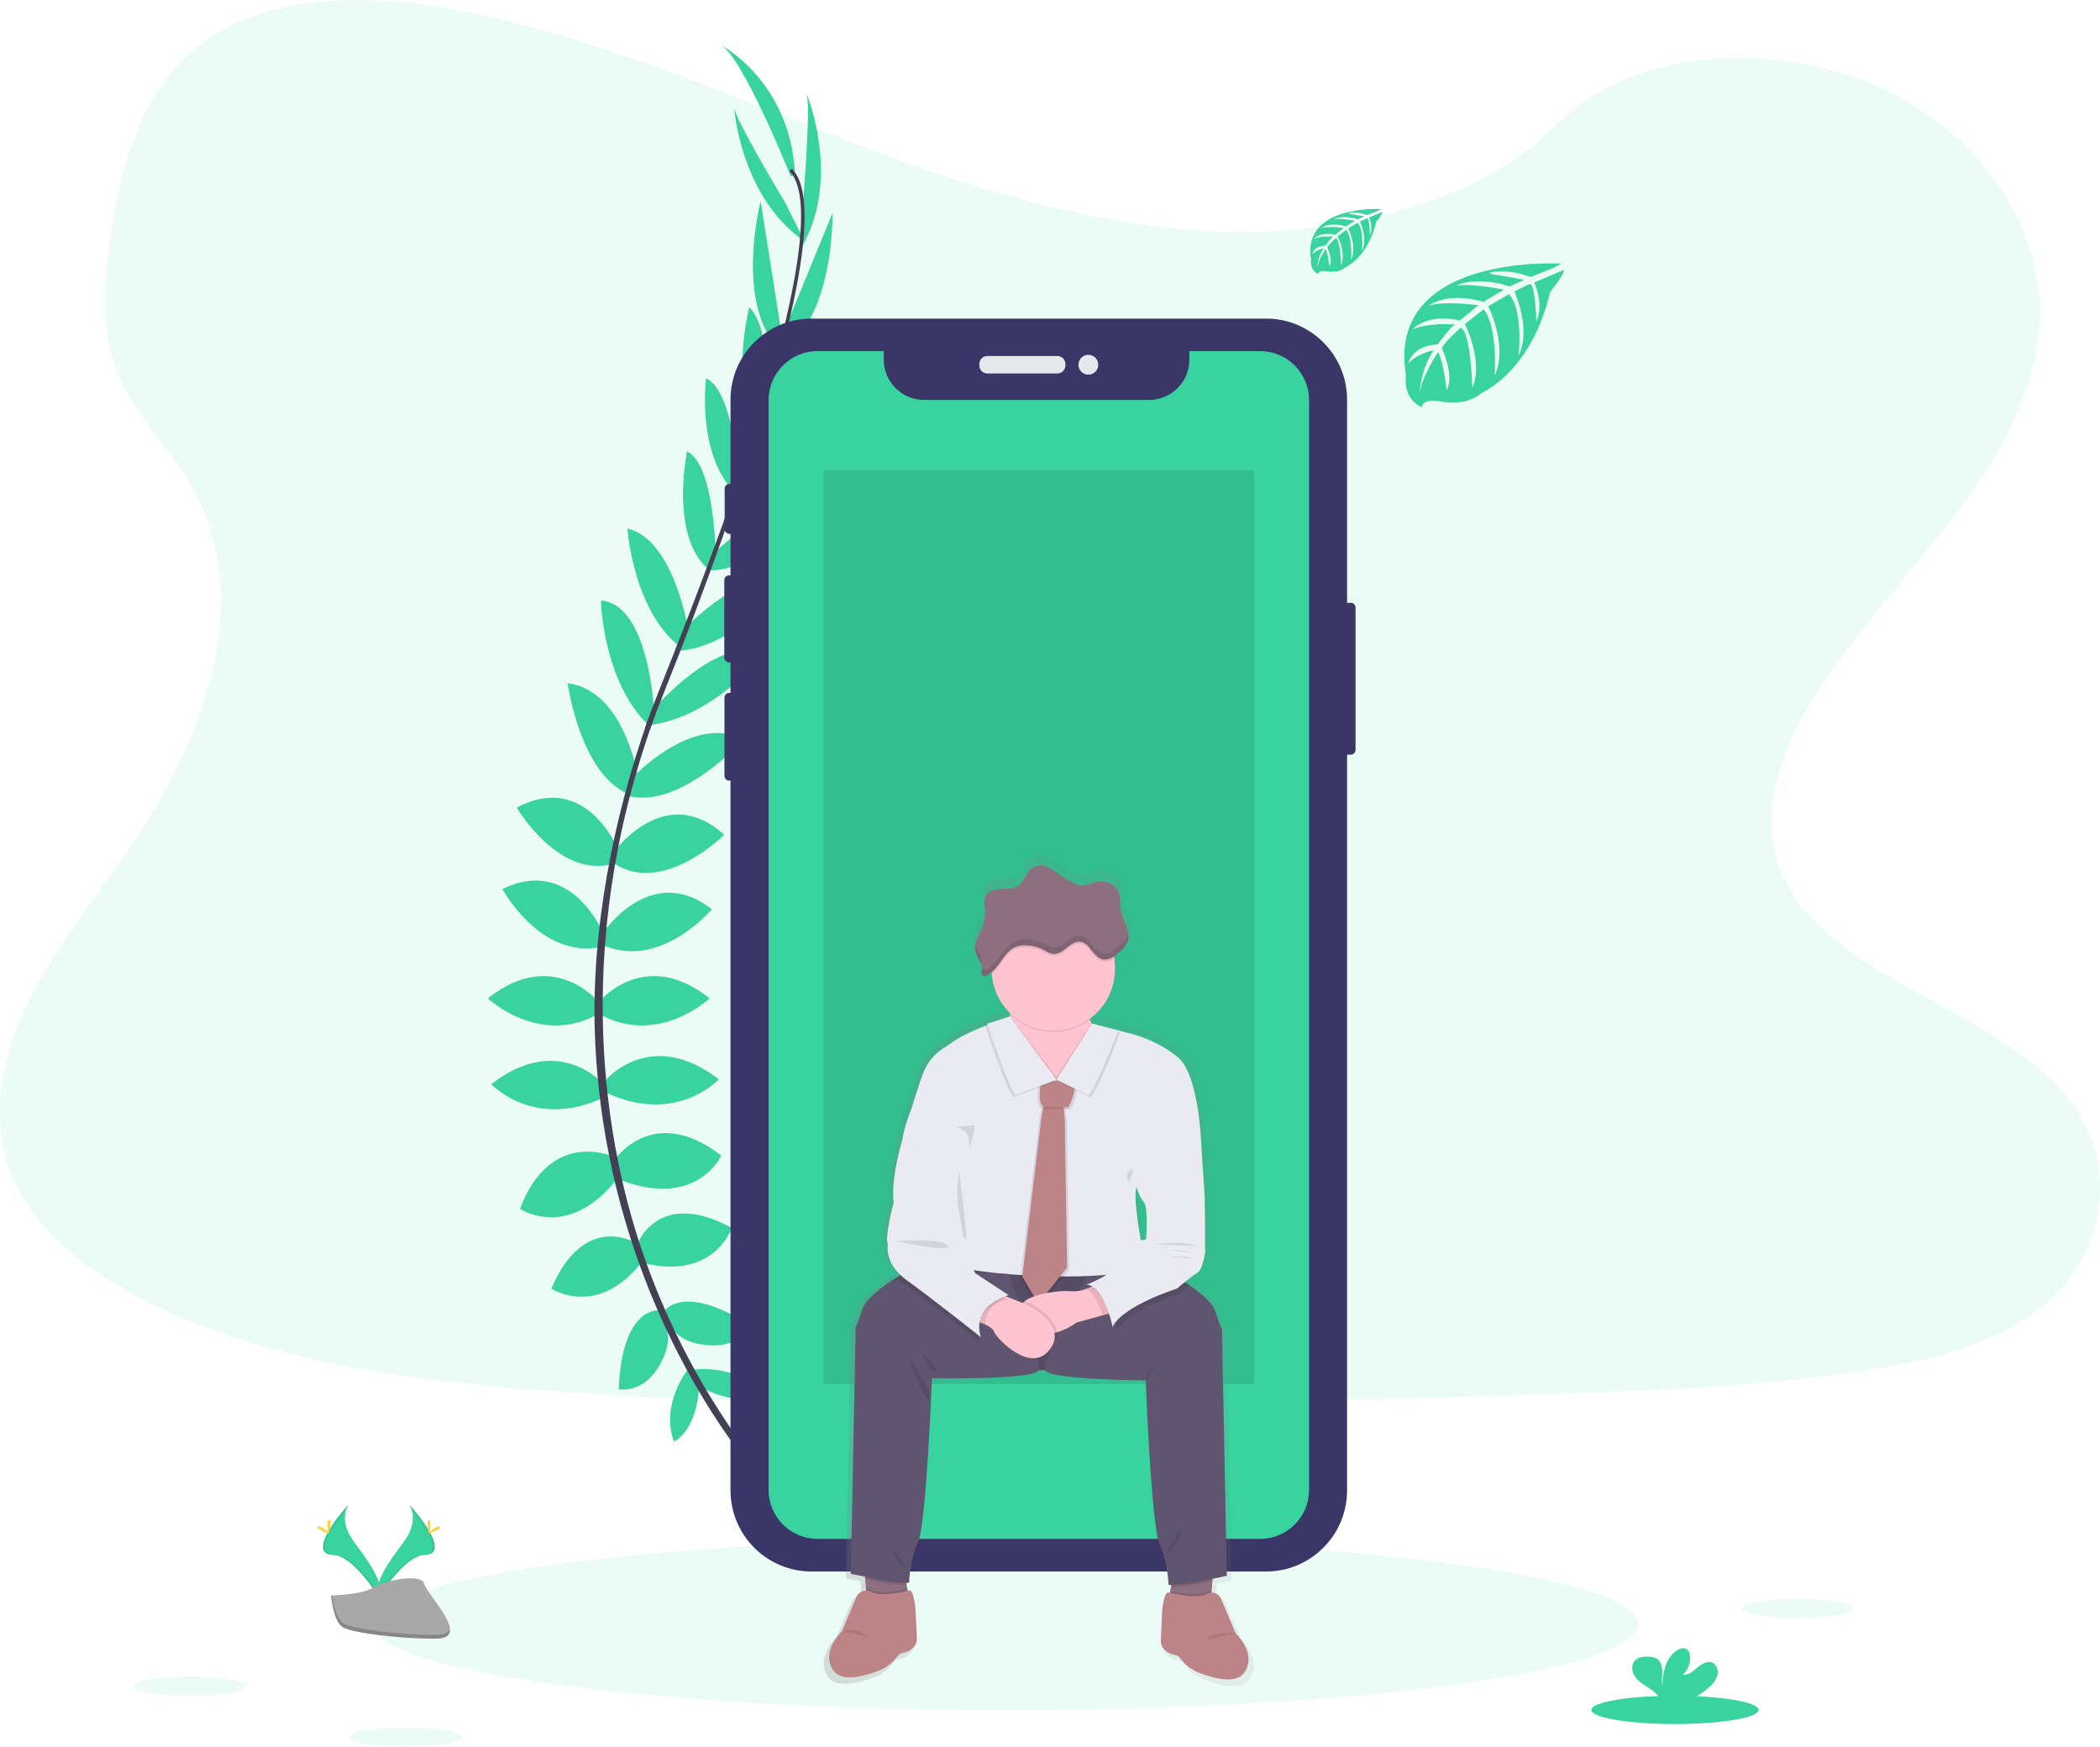
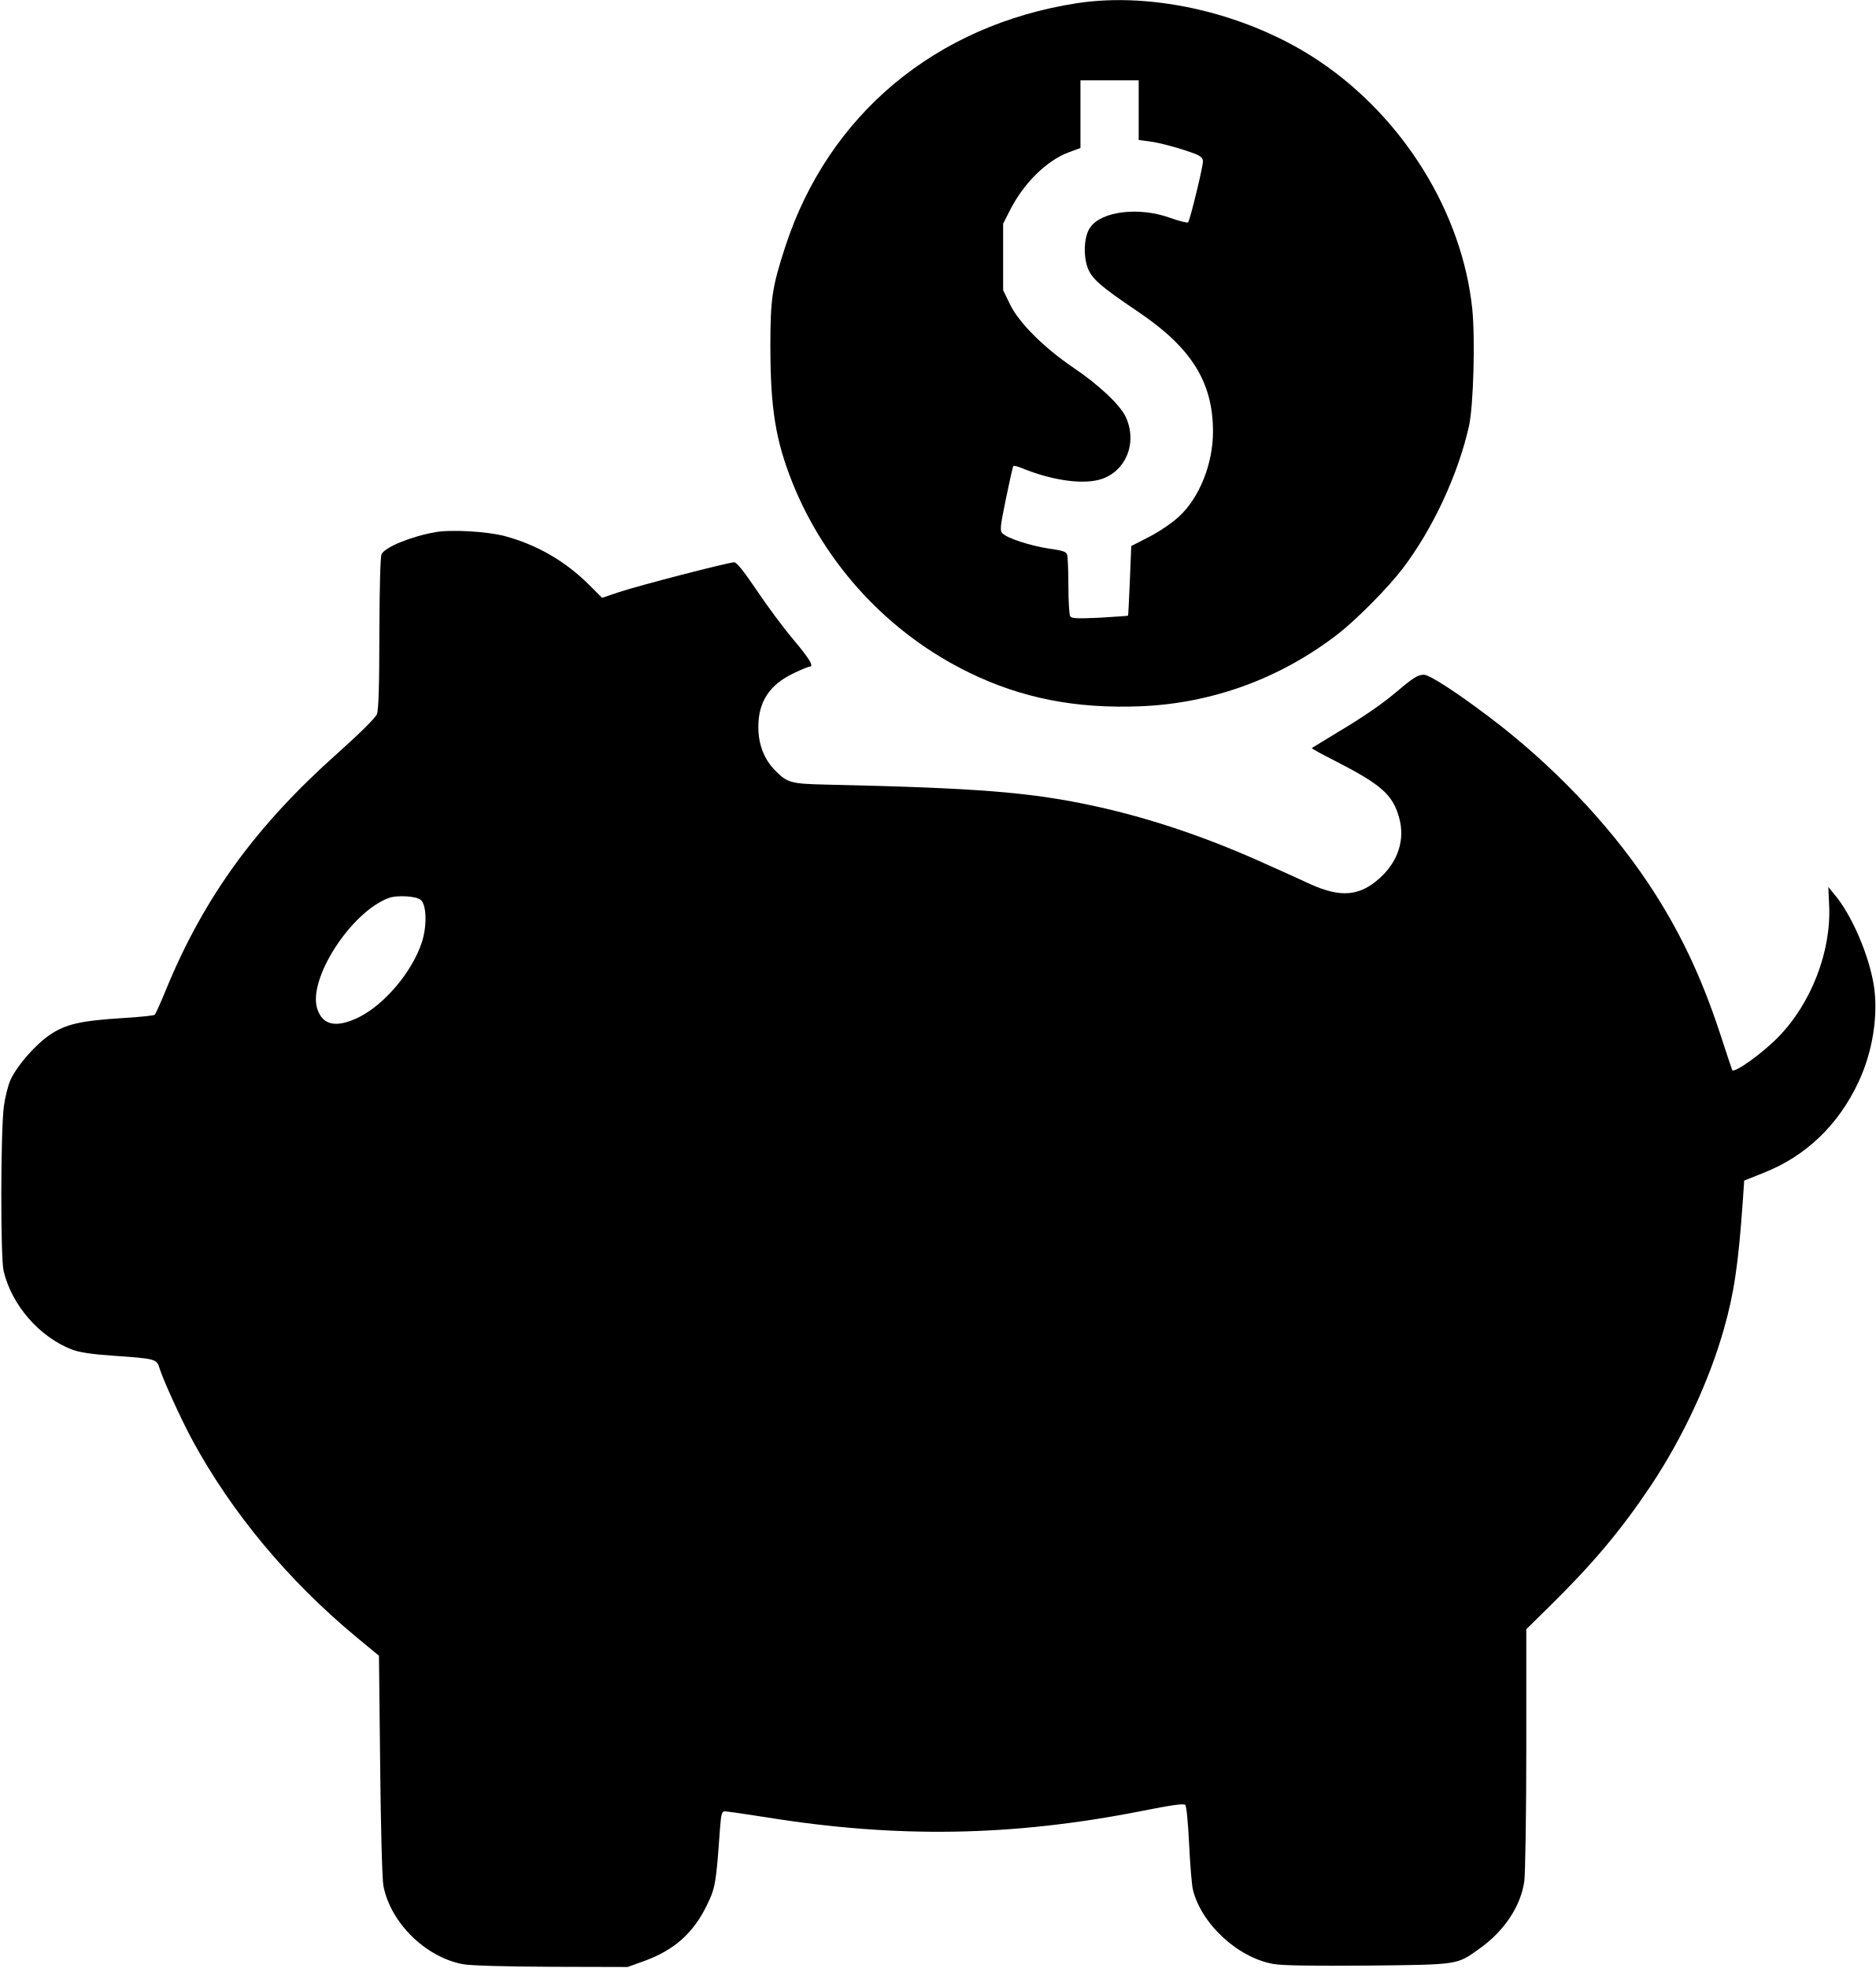
- <svg xmlns="http://www.w3.org/2000/svg" id="ae7ad495-543d-4c4b-9483-8059c5566fe6" data-name="Layer 1" width="1009.54" height="839.64" viewBox="0 0 1009.54 839.64">
-   <defs>
-     <linearGradient id="f9d7795c-47ab-4264-adf8-fc9a284cd87a" x1="491.14" y1="640.96" x2="698.09" y2="640.96" gradientUnits="userSpaceOnUse">
-       <stop offset="0" stop-color="gray" stop-opacity="0.25" />
-       <stop offset="0.54" stop-color="gray" stop-opacity="0.12" />
-       <stop offset="1" stop-color="gray" stop-opacity="0.1" />
-     </linearGradient>
-   </defs>
-   <path d="M681.78,141.58c-64.72-2.25-126.36-23.14-185.22-46S379.4,47.39,316.23,35.28c-40.63-7.79-87.1-8.89-119.83,12.89-31.51,21-41.69,57.15-47.16,90.73-4.12,25.26-6.54,51.85,4.74,75.49,7.84,16.42,21.74,30.22,31.36,45.95,33.47,54.72,9.81,122.2-26.45,175.63-17,25.07-36.75,49-49.88,75.66s-19.2,57.25-7.71,84.47c11.38,27,38.51,47.24,67.9,61.49,59.69,28.95,130,37.23,198.61,41.92,151.83,10.39,304.46,5.89,456.69,1.39,56.34-1.67,112.92-3.36,168.34-12.07,30.78-4.84,62.55-12.51,84.9-31.05,28.36-23.53,35.39-63.37,16.38-92.88-31.88-49.49-120-61.78-142.31-114.89-12.26-29.24.33-61.8,18.16-88.92,38.24-58.16,102.33-109.19,105.7-175.67,2.32-45.66-28.49-91.39-76.13-113-49.93-22.64-119.18-19.8-156,17.69C805.59,128.71,738.93,143.56,681.78,141.58Z" transform="translate(-95.23 -30.18)" fill="#38d39f" opacity="0.1" />
-   <ellipse cx="483.49" cy="780.99" rx="303.97" ry="41.12" fill="#38d39f" opacity="0.1" />
-   <path d="M428.24,688.75s21-3.36,33.6,11.48c0,0-9.24,7.28-29.12-2.8Z" transform="translate(-95.23 -30.18)" fill="#38d39f" />
-   <path d="M426,688.42S412.6,705,419.17,723.27c0,0,10.92-4.37,12.11-26.63Z" transform="translate(-95.23 -30.18)" fill="#38d39f" />
-   <path d="M414,661.31s8.4-15.4,42,6.16c0,0-4.48,10.36-19.32,9.52S417.87,669.43,414,661.31Z" transform="translate(-95.23 -30.18)" fill="#38d39f" />
-   <path d="M411.79,660.2s-17.43-2-19.12,37.9c0,0,11.05,2.3,18.9-10.33S416.17,668.08,411.79,660.2Z" transform="translate(-95.23 -30.18)" fill="#38d39f" />
-   <path d="M401.63,628.38s9.8-27.17,45.37-7.85c0,0-8.12,24.93-41.73,17.09Z" transform="translate(-95.23 -30.18)" fill="#38d39f" />
-   <path d="M390.71,587.77s18.48-27.44,51.25-2c0,0-11.48,25.76-48.45,11.76Z" transform="translate(-95.23 -30.18)" fill="#38d39f" />
-   <path d="M386.79,549.13s21.56-25.2,54,0c0,0-20.45,22.12-54,6.44Z" transform="translate(-95.23 -30.18)" fill="#38d39f" />
-   <path d="M383.43,511.61s21.84-26.33,52.93-1.4c0,0-24.65,23.24-52.93,7.56Z" transform="translate(-95.23 -30.18)" fill="#38d39f" />
-   <path d="M385.39,478.28s23-33.88,52.09-10.92c0,0-24.65,29.13-52.09,17.36Z" transform="translate(-95.23 -30.18)" fill="#38d39f" />
-   <path d="M390.71,439.36s24.36-33.6,52.65-7.84c0,0-28.85,29.12-52.65,14Z" transform="translate(-95.23 -30.18)" fill="#38d39f" />
-   <path d="M398.84,404.57s28.83-31.57,54-19c0,0-30.06,33.53-55.26,27.37Z" transform="translate(-95.23 -30.18)" fill="#38d39f" />
-   <path d="M408.91,371.6s33.33-38.65,52.65-25.77c0,0-24.52,30-55,33.05Z" transform="translate(-95.23 -30.18)" fill="#38d39f" />
-   <path d="M423.46,333.34s29.14-31.58,50.42-23.74c0,0-24.92,32.77-54.33,33.61Z" transform="translate(-95.23 -30.18)" fill="#38d39f" />
-   <path d="M436.64,297.56s32.2-30.24,46.2-24.92c0,0-23.24,33.6-47.6,31.64Z" transform="translate(-95.23 -30.18)" fill="#38d39f" />
-   <path d="M449.52,264.52s27.72-36.12,42.84-33.32c0,0-16.8,32.2-42.84,37Z" transform="translate(-95.23 -30.18)" fill="#38d39f" />
-   <path d="M463.49,220s24.51-27.7,37.74-27.63c0,0-19.34,37-38.74,36.66Z" transform="translate(-95.23 -30.18)" fill="#38d39f" />
-   <path d="M471.78,190.31l23.66-57.68s1.19,52.14-26.68,68.38Z" transform="translate(-95.23 -30.18)" fill="#38d39f" />
-   <path d="M481.38,126.7s3.92-48.16,1.4-52.08c0,0,16.93,40-1.56,73.36Z" transform="translate(-95.23 -30.18)" fill="#38d39f" />
-   <path d="M400.72,627.73s-24.55-15.21-40.43,22c0,0,21.84,14.5,43.31-12.51Z" transform="translate(-95.23 -30.18)" fill="#38d39f" />
-   <path d="M389.93,586.22s-30.1-13.73-44.71,25.12c0,0,23.26,16,47.45-15.3Z" transform="translate(-95.23 -30.18)" fill="#38d39f" />
-   <path d="M385.39,551.44s-21.56-25.2-54,0c0,0,20.44,22.12,54,6.44Z" transform="translate(-95.23 -30.18)" fill="#38d39f" />
-   <path d="M382.7,511.61s-21.85-26.33-52.93-1.4c0,0,24.64,23.24,52.93,7.56Z" transform="translate(-95.23 -30.18)" fill="#38d39f" />
-   <path d="M385.39,479.24s-15.32-37.95-48.62-21.63c0,0,18,33.66,47.27,27.93Z" transform="translate(-95.23 -30.18)" fill="#38d39f" />
-   <path d="M392.64,439.17s-15.22-38.61-49-20.71c0,0,20.68,35.39,47.5,26.68Z" transform="translate(-95.23 -30.18)" fill="#38d39f" />
-   <path d="M402.08,404.77s-6-42.34-33.95-46.13c0,0,5.93,44.64,30.22,53.75Z" transform="translate(-95.23 -30.18)" fill="#38d39f" />
-   <path d="M409.63,371.67s-2.35-51-25.5-52.77c0,0,.78,38.7,22.89,60Z" transform="translate(-95.23 -30.18)" fill="#38d39f" />
-   <path d="M425.87,331.88s-6.91-42.4-29-47.59c0,0,2.74,41.07,26.81,58Z" transform="translate(-95.23 -30.18)" fill="#38d39f" />
-   <path d="M439.26,297.87s-.24-44.18-13.74-50.67c0,0-8.37,40,9.83,56.31Z" transform="translate(-95.23 -30.18)" fill="#38d39f" />
-   <path d="M450.55,264s-1.9-45.5-15.87-51.91c0,0-4.79,36,13.77,54.88Z" transform="translate(-95.23 -30.18)" fill="#38d39f" />
-   <path d="M465.45,223.6s-.09-37-10.07-45.68c0,0-9.92,40.54,4.86,53.12Z" transform="translate(-95.23 -30.18)" fill="#38d39f" />
-   <path d="M470.6,188.49l-9.7-61.59s-13.2,50.47,10.16,72.7Z" transform="translate(-95.23 -30.18)" fill="#38d39f" />
-   <path d="M472.5,127.28s-24.93-41.39-24.41-46c0,0,2.64,43.4,34,65Z" transform="translate(-95.23 -30.18)" fill="#38d39f" />
-   <path d="M475.42,115.06S451.9,56.25,441.26,51.49c0,0,33.6,17.08,36.12,61.89Z" transform="translate(-95.23 -30.18)" fill="#38d39f" />
-   <path d="M462.36,229.35l-1.61-.49c19.85-64.73,24.81-106,13.95-116.34l1.16-1.22C487.36,122.21,482.7,163,462.36,229.35Z" transform="translate(-95.23 -30.18)" fill="#444053" />
-   <path d="M407.7,380.87l-2.37-.84c2.1-5.93,4.37-11.95,6.75-17.89,20.72-51.64,38.36-99.67,49.67-136.55l2.07-1c-11.33,36.95-28.65,86.83-49.4,138.53C412.05,369,409.79,375,407.7,380.87Z" transform="translate(-95.23 -30.18)" fill="#444053" />
-   <path d="M457.79,737.2c-.32-.36-32.5-36.58-54.92-98.44A364.43,364.43,0,0,1,381.17,526c-1.54-48.13,8.56-101.87,25.86-150.68l1.88,2.2c-38.83,109.56-23.4,203.45-2.94,260,22.2,61.29,54,97.13,54.32,97.48Z" transform="translate(-95.23 -30.18)" fill="#444053" />
-   <rect x="642.8" y="289.82" width="8.86" height="73.02" rx="2.29" ry="2.29" fill="#3a3768" />
-   <rect x="348.37" y="232.61" width="4.97" height="24.04" rx="2.29" ry="2.29" fill="#3a3768" />
-   <rect x="348.19" y="276.63" width="5.6" height="41.84" rx="2.29" ry="2.29" fill="#3a3768" />
-   <rect x="348.28" y="333.11" width="5.33" height="42.2" rx="2.29" ry="2.29" fill="#3a3768" />
-   <rect x="351.18" y="153.17" width="296.4" height="602.39" rx="38.99" ry="38.99" fill="#3a3768" />
-   <path d="M701,199H667v4.09a19.38,19.38,0,0,1-19.39,19.38H539.48a19.38,19.38,0,0,1-19.39-19.38V199H488.26a23.54,23.54,0,0,0-23.54,23.54V746.51a23.54,23.54,0,0,0,23.54,23.54H701a23.54,23.54,0,0,0,23.54-23.54V222.58A23.54,23.54,0,0,0,701,199Z" transform="translate(-95.23 -30.18)" fill="#38d39f" />
-   <rect x="470.79" y="171.16" width="41.39" height="8.4" rx="3.87" ry="3.87" fill="#e6e8ec" />
-   <circle cx="523.21" cy="175.36" r="4.77" fill="#e6e8ec" />
-   <path d="M845.43,156.93s-84.2-5.08-74.28,53.92c0,0-2,10.43,7.48,15.16,0,0,.15-4.37,8.64-2.88a39.5,39.5,0,0,0,9.15.44A19.06,19.06,0,0,0,807.6,219h0s23.67-9.78,32.87-48.46c0,0,6.81-8.44,6.54-10.61L832.8,166s4.86,10.25,1,18.77c0,0-.46-18.4-3.19-18-.55.08-7.38,3.55-7.38,3.55s8.35,17.85,2.05,30.83c0,0,2.39-22-4.66-29.54l-10,5.84s9.76,18.44,3.14,33.49c0,0,1.7-23.08-5.25-32.07l-9.06,7.07s9.17,18.17,3.58,30.65c0,0-.73-26.86-5.54-28.89,0,0-7.93,7-9.14,9.86,0,0,6.28,13.2,2.38,20.16,0,0-2.39-17.9-4.35-18,0,0-7.9,11.86-8.72,20,0,0,.34-12.09,6.81-21.12,0,0-7.64,1.31-12.1,6.26,0,0,1.23-8.38,14.05-9.12,0,0,6.53-9,8.27-9.54,0,0-12.74-1.07-20.47,2.36,0,0,6.8-7.91,22.81-4.31l8.95-7.31s-16.78-2.29-23.9.24c0,0,8.19-7,26.31-1.9l9.74-5.82s-14.31-3.08-22.83-2c0,0,9-4.85,25.69.41l7-3.13s-10.48-2.06-13.55-2.39-3.23-1.17-3.23-1.17a36.35,36.35,0,0,1,19.69,2.19S845.68,157.86,845.43,156.93Z" transform="translate(-95.23 -30.18)" fill="#38d39f" />
-   <path d="M759.06,130.69s-38-2.29-33.56,24.37c0,0-.89,4.71,3.38,6.85,0,0,.07-2,3.91-1.31a17.51,17.51,0,0,0,4.13.2,8.56,8.56,0,0,0,5.05-2.08h0s10.7-4.42,14.86-21.9c0,0,3.07-3.81,2.95-4.79l-6.42,2.74s2.19,4.63.47,8.48c0,0-.21-8.31-1.44-8.12-.25,0-3.34,1.61-3.34,1.61s3.78,8.07.93,13.93c0,0,1.08-9.94-2.11-13.35L743.35,140s4.41,8.33,1.42,15.13c0,0,.77-10.43-2.37-14.49l-4.09,3.2s4.14,8.21,1.62,13.85c0,0-.34-12.14-2.51-13.06,0,0-3.58,3.16-4.13,4.46,0,0,2.84,6,1.08,9.11,0,0-1.08-8.09-2-8.13,0,0-3.57,5.36-3.94,9a19.52,19.52,0,0,1,3.08-9.54,10.76,10.76,0,0,0-5.47,2.83s.56-3.79,6.35-4.12c0,0,3-4.07,3.74-4.32,0,0-5.76-.48-9.25,1.07,0,0,3.07-3.57,10.3-1.95l4-3.3s-7.59-1-10.8.11c0,0,3.7-3.16,11.89-.86l4.4-2.63s-6.47-1.39-10.32-.89c0,0,4.07-2.19,11.61.18l3.15-1.41s-4.74-.93-6.13-1.08-1.46-.53-1.46-.53a16.39,16.39,0,0,1,8.9,1S759.18,131.11,759.06,130.69Z" transform="translate(-95.23 -30.18)" fill="#38d39f" />
-   <rect x="395.91" y="226.18" width="206.95" height="439.24" opacity="0.1" />
-   <path d="M691.75,818.22s-4.88-11.36-7.06-16.6c-1.23-3-3.31-3.5-4.9-3.43l.09-1,.39-4.73.08-1c3.77-.79,7-1.41,7-1.41L685,668.73s-1-1.28-3.42-9c-1.2-3.85-7-8.58-12.42-12.35-.85-.59-1.68-1.15-2.5-1.69a62.39,62.39,0,0,1,6.21-4.58c3.08-1.79,4.1-12,4.1-12l-.51,1c.51-1,0-27.07,0-27.07l-1.8-27.06s-1.28-32.17-11.28-40.6S640.75,524,640.75,524l-7-1.8h0l-12.9-3.31c-.36-.59-.71-1.21-1-1.86-.13-.25-.25-.51-.37-.77a30.2,30.2,0,0,0,12.75-24.65,29.73,29.73,0,0,0-.39-4.84c0-.3-.11-.61-.17-.91a25.2,25.2,0,0,0,3-2.41,13.63,13.63,0,0,0,3.66-4.49h0a7.57,7.57,0,0,0,.34-1.05c0-.1,0-.2.06-.31s.09-.53.12-.8c0-.1,0-.2,0-.3,0-.29,0-.59,0-.88,0-.07,0-.14,0-.22,0-.33-.05-.66-.1-1a.13.13,0,0,0,0-.06h0a17.21,17.21,0,0,0-.9-3.4c-1-2.58-2.3-5-2.77-7.75-.58-3.25.09-6.8-1.46-9.72a8.67,8.67,0,0,0-6.09-4.19,14.35,14.35,0,0,0-7.52.86,10.7,10.7,0,0,1-3.71,1,7.75,7.75,0,0,1-2.71-.66,40.19,40.19,0,0,1-8.4-4.51,40.22,40.22,0,0,0-6-3.92,8.12,8.12,0,0,0-6.92-.28c-3.7,1.88-4.4,7.12-7.84,9.43-2.37,1.6-5.46,1.44-8.32,1.54s-6.1.81-7.51,3.29c-1,1.72-.76,3.77-.57,5.78l.06.68c0,.24,0,.49.06.73a18.37,18.37,0,0,1-1.13,7.56c-1.38,3.66-4,7.27-3.91,11h0a7.66,7.66,0,0,0,.23,1.76,8.45,8.45,0,0,0,.28.85h0a37.24,37.24,0,0,0,1.85,3.61l.09.16c.07.14.14.28.2.42s.18.38.25.57.08.19.11.28.13.37.18.56a5.36,5.36,0,0,1,.21,1.74,16.2,16.2,0,0,0-.19,2.29,1.68,1.68,0,0,0,1.34,1.63,2.23,2.23,0,0,0,1.16-.36,18.57,18.57,0,0,0,2.55-1.75c0,.32,0,.64.06,1a30.26,30.26,0,0,0,9.09,18.83c0,.31,0,.63-.07,1s-.05.72-.07,1.09h0l-11.2,3.52s.06.2.18.54l-1.18.47h0c-5.81,2.35-12.28,5.27-15.9,7.92-1.6,1.16-3.06,2.11-4.37,2.9a25,25,0,0,0-10.36,12.55l-.15.38c-1,2.29-5.9,17.87-5.9,17.87s-3.59,8.68-4.11,14.3c0,0-5.9,18.63-4.36,30.89,0,0-4.62,17.62-2.82,20.42,0,0-1.84,7.58,6.24,15.21-.59.36-1.23.75-1.9,1.18-6.26,3.94-15.29,10.33-16.83,15.26-2.39,7.67-3.42,9-3.42,9L501.88,789s3.23.62,7,1.4l.08,1,.39,4.72.09,1c-1.59-.07-3.67.48-4.9,3.44-2.19,5.23-7,16.58-7,16.58s-10.77,10-4.24,19.28a6.68,6.68,0,0,0,1,1.16c4.69,4.26,14.69,1.53,21.8-1.25a21.26,21.26,0,0,0,9-7.26,3.42,3.42,0,0,1,2.4-1.33,9.8,9.8,0,0,0,4.47-1.95,6,6,0,0,0,2.46-5,.76.76,0,0,1,0-.15l-.63-14.23s-.77-9.94-3.22-9.3l-.63.15-.17-1h0l-.33-1.93-.17-1,1.36,0s.34-11.24,4.45-20.08S541.9,693,541.9,693s50.87.83,52.57-3.94v0c1,0,2.09,0,3.13-.07,1.71,4.77,49.72,5,49.72,5s2.73,71.49,6.83,80.34a40.82,40.82,0,0,1,2.15,5.86h0a65.41,65.41,0,0,1,2.31,14.21l1.36,0-.18,1-.33,1.92-.17,1-.65-.15c-2.43-.63-3.2,9.31-3.2,9.31l-.65,14.32a5.81,5.81,0,0,0,2.38,5,10,10,0,0,0,4.55,2,3.34,3.34,0,0,1,2.4,1.32,21.32,21.32,0,0,0,9,7.26c7.68,3,18.72,5.93,22.82.1C702.52,828.18,691.75,818.22,691.75,818.22ZM562.45,639.88v0l.12,0ZM642.8,599s1.29,4.85,3.59,7.4,1.16,18.39,1.16,18.39a14.2,14.2,0,0,0-2.68.43C643.1,614.69,641.47,603,642.8,599Z" transform="translate(-95.23 -30.18)" fill="url(#f9d7795c-47ab-4264-adf8-fc9a284cd87a)" />
-   <polygon points="436.96 768.43 416.85 770.43 416.29 763.7 415.9 759.07 415.35 752.3 434.35 753.3 435.86 761.99 436.18 763.88 436.19 763.88 436.96 768.43" fill="#8e6f7f" />
-   <polygon points="583.41 753.31 582.86 760.07 582.48 764.7 581.91 771.43 561.79 769.43 562.59 764.88 562.9 763 564.41 754.31 583.41 753.31" fill="#8e6f7f" />
-   <path d="M657.33,686.1l-59.8,2.81q-4.08.2-8.16,0l-57.13-2.8V640.85H657.33Z" transform="translate(-95.23 -30.18)" fill="#5f5570" />
-   <path d="M657.33,686.1l-59.8,2.81q-4.08.2-8.16,0l-57.13-2.8V640.85H657.33Z" transform="translate(-95.23 -30.18)" opacity="0.1" />
-   <path d="M580.75,518.91s-19.92,6.69-27.42,12.19c-1.56,1.14-3,2.08-4.26,2.85A24.4,24.4,0,0,0,539,546.23c-.05.14-.1.26-.15.37-1,2.25-5.75,17.5-5.75,17.5s-3.5,8.5-4,14,28.5,20.25,28.5,20.25-14,30.5-7.75,38.25,97.5,11.5,95.5,0-5.5-30.5-3.75-35.75l31-22.5s-1.25-31.5-11-39.75-22-11.25-22-11.25l-19.41-5s-6.84,17-14.34,19.25S581.92,533.46,580.75,518.91Z" transform="translate(-95.23 -30.18)" fill="#eaeaf2" />
-   <path d="M608.73,547.54s-8.46,7.06-12.9,0c0,0-4,11.94,0,15.94l-.15.81-.71,3.56-9.26,77L593.33,658,607.2,640.6l-1.12-72-.5-4.13-.12-1h2.37S614.12,552.6,608.73,547.54Z" transform="translate(-95.23 -30.18)" opacity="0.1" />
-   <path d="M610.73,547.54s-8.46,7.06-12.9,0c0,0-4,11.94,0,15.94l-.15.81-.71,3.56-9.26,77L595.33,658,609.2,640.6l-1.12-72-.5-4.13-.12-1h2.37S616.12,552.6,610.73,547.54Z" transform="translate(-95.23 -30.18)" opacity="0.1" />
-   <polygon points="512.97 609.43 499.1 626.8 491.46 613.72 500.73 536.68 501.44 533.12 501.6 532.3 502.85 529.06 511.23 532.3 511.35 533.3 511.85 537.43 512.97 609.43" fill="#bc8487" />
-   <path d="M531.09,792.16a67.93,67.93,0,0,1-12.85-1.31c-2.09-.52-4.71-1.1-7.1-1.61l-.56-6.77,19,1Z" transform="translate(-95.23 -30.18)" opacity="0.1" />
-   <path d="M594.48,689c-1.66,4.67-51.24,3.85-51.24,3.85s-2.66,70-6.66,78.67-4.34,19.66-4.34,19.66-8.66,0-14-1.33-14-3-14-3l2.34-118.75s1-1.25,3.33-8.76c1.5-4.83,10.3-11.09,16.39-15,3.4-2.14,5.94-3.54,5.94-3.54l29.58,1.2,18.26.74S596.15,684.33,594.48,689Z" transform="translate(-95.23 -30.18)" fill="#5f5570" />
-   <path d="M532.2,798.6l-20.12,2-.57-6.73a6,6,0,0,1,2.19.48c3.67,2.64,14.16.54,17.71-.3h0Z" transform="translate(-95.23 -30.18)" opacity="0.1" />
-   <path d="M536,818.05a5.87,5.87,0,0,1-2.41,4.89,9.55,9.55,0,0,1-4.35,1.91,3.25,3.25,0,0,0-2.33,1.3,20.87,20.87,0,0,1-8.8,7.11c-6.93,2.72-16.68,5.39-21.25,1.22a6.32,6.32,0,0,1-1-1.13c-6.37-9.12,4.13-18.88,4.13-18.88s4.74-11.12,6.87-16.24a5,5,0,0,1,6.87-2.88c4,2.88,16.13.12,18.5-.49s3.13,9.11,3.13,9.11L536,817.9A.76.76,0,0,0,536,818.05Z" transform="translate(-95.23 -30.18)" fill="#bc8487" />
-   <path d="M678.65,783.48l-.56,6.76c-2.39.51-5,1.09-7.11,1.61a68.11,68.11,0,0,1-12.84,1.32l1.51-8.69Z" transform="translate(-95.23 -30.18)" opacity="0.1" />
-   <path d="M685,787.85s-8.66,1.67-14,3-14,1.33-14,1.33-.33-11-4.33-19.66S646,693.85,646,693.85s-46.78-.27-48.45-4.94,20.39-45,20.39-45l13.45-.7L657,641.85s5,2.72,10.24,6.39,10.93,8.33,12.1,12.1c2.33,7.51,3.33,8.76,3.33,8.76Z" transform="translate(-95.23 -30.18)" fill="#5f5570" />
-   <path d="M677.71,794.87l-.56,6.73-20.13-2,.8-4.55c3.55.85,14,2.94,17.7.3A6,6,0,0,1,677.71,794.87Z" transform="translate(-95.23 -30.18)" opacity="0.1" />
-   <path d="M675.52,796.35a5,5,0,0,1,6.88,2.88c2.12,5.12,6.87,16.25,6.87,16.25s10.5,9.75,4.13,18.87c-4,5.72-14.76,2.85-22.24-.09a20.74,20.74,0,0,1-8.8-7.11,3.26,3.26,0,0,0-2.34-1.3,9.81,9.81,0,0,1-4.44-2,5.72,5.72,0,0,1-2.31-4.88l.63-14s.75-9.73,3.12-9.12S671.52,799.23,675.52,796.35Z" transform="translate(-95.23 -30.18)" fill="#bc8487" />
-   <path d="M623.83,527.35l-20.19,21.4-.56.6-.73-.43c-4.22-2.5-25.33-15.24-23.52-19.07,1-2.18,1.59-6.72,1.9-10.63,0-.47.06-.93.1-1.38.2-3.09.25-5.49.25-5.49s38-6.5,36.5,0c-.61,2.63.3,5.59,1.59,8.18.38.75.8,1.46,1.21,2.13A33,33,0,0,0,623.83,527.35Z" transform="translate(-95.23 -30.18)" fill="#ffc4d0" />
-   <path d="M619.17,520.53a29.65,29.65,0,0,1-38.34-2.69c.2-3.09.25-5.49.25-5.49s38-6.5,36.5,0C617,515,617.88,517.94,619.17,520.53Z" transform="translate(-95.23 -30.18)" opacity="0.1" />
-   <path d="M631.24,495.64A29.67,29.67,0,0,1,572,498.46q-.12-1.4-.12-2.82a29.67,29.67,0,1,1,59.33,0Z" transform="translate(-95.23 -30.18)" fill="#ffc4d0" />
-   <path d="M630.87,490.9a7.1,7.1,0,0,1-5.58,1.51c-4.58-1-6.15-8-10.83-8.48s-7.79,6-12.53,5.87c-2-.05-3.8-1.36-5.64-2.27-3.22-1.59-8.52-2.56-12-1.36-5.23,1.79-7,6.63-10.34,10.48a15.25,15.25,0,0,1-1.87,1.81q-.12-1.4-.12-2.82a29.67,29.67,0,0,1,59-4.74Z" transform="translate(-95.23 -30.18)" opacity="0.1" />
-   <path d="M596.29,486.54c1.84.9,3.6,2.22,5.64,2.27,4.73.12,7.82-6.39,12.52-5.88s6.25,7.45,10.85,8.48c3.09.7,6-1.61,8.31-3.76a13.23,13.23,0,0,0,3.57-4.39c1-2.48.48-5.34-.45-7.86s-2.24-4.94-2.7-7.59c-.56-3.18.09-6.66-1.42-9.52a8.43,8.43,0,0,0-5.94-4.1,14,14,0,0,0-7.33.83,10.37,10.37,0,0,1-3.61,1,7.64,7.64,0,0,1-2.65-.65,39.13,39.13,0,0,1-8.18-4.41,38.35,38.35,0,0,0-5.83-3.84,7.86,7.86,0,0,0-6.74-.27c-3.6,1.84-4.29,7-7.64,9.23-2.31,1.56-5.32,1.4-8.1,1.51s-6,.78-7.32,3.21c-1.18,2.09-.59,4.66-.44,7.05a18.1,18.1,0,0,1-1.11,7.4c-1.55,4.14-4.7,8.22-3.58,12.5.73,2.81,3.25,5.14,3.1,8a15.25,15.25,0,0,0-.19,2.23,1.65,1.65,0,0,0,1.31,1.6,2,2,0,0,0,1.12-.36,16.72,16.72,0,0,0,4.41-3.57c3.38-3.86,5.13-8.69,10.36-10.48C587.78,484,593.07,484.94,596.29,486.54Z" transform="translate(-95.23 -30.18)" fill="#8e6f7f" />
-   <path d="M630.7,661.1l-5.4,1.47L612.83,666a30.13,30.13,0,0,1-9.59,4.77c-7.63,1.93-12.56-2.27-16.66-8.77-1.65-2.6-.82-4.68,1.34-6.31,5.2-3.93,18.06-5.21,22-4.69a16.46,16.46,0,0,0,7.59-1.18,29.4,29.4,0,0,0,4.91-2.32Z" transform="translate(-95.23 -30.18)" fill="#ffc4d0" />
-   <path d="M630.7,661.1l-5.4,1.47c-1.55-4.67-4.1-10.53-7.75-12.78a29.4,29.4,0,0,0,4.91-2.32Z" transform="translate(-95.23 -30.18)" opacity="0.1" />
-   <path d="M667.22,648.24c-2.24,1.81-4.14,3.46-4.14,3.46s-26,8.15-31,18.4c0,0-4-20-12.5-20.25,0,0,9.15-3.59,11.79-6.66L657,641.85S662,644.57,667.22,648.24Z" transform="translate(-95.23 -30.18)" opacity="0.1" />
-   <path d="M666.83,569.85l5.75,8.5,1.75,26.5s.5,25.5,0,26.5l.5-1s-1,10-4,11.75-9.75,7.6-9.75,7.6-26,8.15-31,18.4c0,0-4-20-12.5-20.25,0,0,12.75-5,12.5-8.25,0,0,9.75-8.75,10.5-11s5.62-2.5,5.62-2.5,1.13-15.5-1.12-18-3.5-7.25-3.5-7.25Z" transform="translate(-95.23 -30.18)" fill="#eaeaf2" />
-   <path d="M603.24,670.74c-7.63,1.93-12.56-2.27-16.66-8.77-1.65-2.6-.82-4.68,1.34-6.31l.78.31S602.45,661.93,603.24,670.74Z" transform="translate(-95.23 -30.18)" opacity="0.1" />
-   <path d="M600.08,678.73c-9,12.5-25.75-4.88-27-8.38-.45-1.27-2.16-2.4-4.13-3.31a44.58,44.58,0,0,0-7.75-2.57l14.88-12.12,2.85,1.14L587.7,657S609.08,666.23,600.08,678.73Z" transform="translate(-95.23 -30.18)" fill="#ffc4d0" />
-   <path d="M578.93,653.49c-8.2,3.9-9.95,9.51-10,13.55a44.58,44.58,0,0,0-7.75-2.57l14.88-12.12Z" transform="translate(-95.23 -30.18)" opacity="0.1" />
-   <path d="M565.83,675.1s-24-19-35.5-27.25a28.12,28.12,0,0,1-4-3.46c3.4-2.14,5.94-3.54,5.94-3.54l29.58,1.2c.79,1.37,1.26,2.3,1.26,2.3l16,10.5C559.83,661.1,565.83,675.1,565.83,675.1Z" transform="translate(-95.23 -30.18)" opacity="0.1" />
-   <path d="M533.83,575.35l-4.75,2.75s-5.75,18.25-4.25,30.25c0,0-4.5,17.25-2.75,20,0,0-2.25,9.25,9.25,17.5s35.5,27.25,35.5,27.25-6-14,13.25-20.25l-16-10.5s-5.37-10.66-10.5-13c0,0-4-4-1.5-6.75s4.5-5.75,4.5-8.5,1-15.75,1-15.75l3-14Z" transform="translate(-95.23 -30.18)" fill="#eaeaf2" />
-   <path d="M606.58,563.47h-9.75a1.29,1.29,0,0,1-.16-.18l.16-.82,1.25-3.24,8.38,3.24Z" transform="translate(-95.23 -30.18)" opacity="0.1" />
-   <path d="M609.73,546.54s-8.46,7.06-12.9,0c0,0-4,11.94,0,15.94h12S615.12,551.6,609.73,546.54Z" transform="translate(-95.23 -30.18)" fill="#bc8487" />
-   <path d="M621.17,523.35l12.6,3.25s-11.94,31-14.57,31l-15.12-7.25Z" transform="translate(-95.23 -30.18)" opacity="0.1" />
-   <path d="M623.83,527.35l-20.19,21.4-.56.6-.73-.43L620,522l.43.71A33,33,0,0,0,623.83,527.35Z" transform="translate(-95.23 -30.18)" opacity="0.1" />
-   <path d="M620.17,522.35l12.6,3.25s-11.94,31-14.57,31l-15.12-7.25Z" transform="translate(-95.23 -30.18)" fill="#eaeaf2" />
-   <path d="M579.75,519.91l-10.92,3.44s10.75,32.5,13.75,34.25l19.5-7.25Z" transform="translate(-95.23 -30.18)" opacity="0.1" />
-   <path d="M603.64,548.75l-.56.6s-26.25-15.25-24.25-19.5c1-2.18,1.59-6.72,1.9-10.63l0-.61Z" transform="translate(-95.23 -30.18)" opacity="0.1" />
-   <path d="M580.75,518.91l-10.92,3.44s10.75,32.5,13.75,34.25l19.5-7.25Z" transform="translate(-95.23 -30.18)" fill="#eaeaf2" />
-   <path d="M554.74,572s6.58,1.17,6.46,8,2.71-8.83,2.71-8.83Z" transform="translate(-95.23 -30.18)" opacity="0.1" />
-   <path d="M556.24,593s-1.83,10.33,0,19.67,1.67,12.5,3.09,13S556.24,593,556.24,593Z" transform="translate(-95.23 -30.18)" opacity="0.1" />
-   <path d="M640.24,592a3.62,3.62,0,0,0-3,4.67C638.08,600.85,640.24,592,640.24,592Z" transform="translate(-95.23 -30.18)" opacity="0.1" />
-   <path d="M525.91,627s21.43-1.83,25,2S525.91,627,525.91,627Z" transform="translate(-95.23 -30.18)" opacity="0.1" />
-   <path d="M650.24,628.45s15.67-1.93,19.34.74" transform="translate(-95.23 -30.18)" opacity="0.1" />
-   <path d="M656.58,631s9.33.33,11.5,1.5" transform="translate(-95.23 -30.18)" opacity="0.1" />
-   <path d="M658.41,634.35s8.5-.33,9.67,1" transform="translate(-95.23 -30.18)" opacity="0.1" />
-   <path d="M538.54,681.35s7.28,3.79,6.54,7.66S538.54,681.35,538.54,681.35Z" transform="translate(-95.23 -30.18)" opacity="0.1" />
-   <path d="M532.24,683.19s11.11,14.41,9.6,19.16S532.24,683.19,532.24,683.19Z" transform="translate(-95.23 -30.18)" opacity="0.1" />
-   <path d="M651.33,685.58s-5.5,4.53-5.35,8.27" transform="translate(-95.23 -30.18)" opacity="0.1" />
-   <path d="M524.33,774.85s0,4.25,7.87,10.5" transform="translate(-95.23 -30.18)" opacity="0.1" />
-   <path d="M663.24,764.85s-.84,8.84-8.5,13.42" transform="translate(-95.23 -30.18)" opacity="0.1" />
-   <g opacity="0.1">
-     <path d="M568.83,464.81c0-.69-.12-1.4-.18-2.1a20.17,20.17,0,0,0,.14,4.58A18.64,18.64,0,0,0,568.83,464.81Z" transform="translate(-95.23 -30.18)" />
-     <path d="M567.24,492.75c.15-2.9-2.37-5.23-3.1-8a2.7,2.7,0,0,1-.08-.41,7.71,7.71,0,0,0,.08,3.41c.59,2.29,2.37,4.25,2.93,6.47C567.12,493.7,567.22,493.23,567.24,492.75Z" transform="translate(-95.23 -30.18)" />
-     <path d="M637.18,480.26a13.33,13.33,0,0,1-3.57,4.39c-2.33,2.15-5.22,4.46-8.31,3.76-4.59-1-6.17-8-10.85-8.48s-7.79,6-12.52,5.87c-2-.05-3.8-1.36-5.64-2.27-3.22-1.59-8.51-2.56-12-1.36-5.23,1.79-7,6.63-10.36,10.48a16.87,16.87,0,0,1-4.4,3.58,2.12,2.12,0,0,1-1.13.35,1.39,1.39,0,0,1-1.12-.9v.07a15.39,15.39,0,0,0-.19,2.24,1.65,1.65,0,0,0,1.31,1.59,2.12,2.12,0,0,0,1.13-.35,16.87,16.87,0,0,0,4.4-3.58c3.38-3.85,5.13-8.69,10.36-10.48,3.53-1.2,8.82-.23,12,1.36,1.84.91,3.6,2.22,5.64,2.27,4.73.12,7.82-6.39,12.52-5.87s6.26,7.44,10.85,8.48c3.09.7,6-1.61,8.31-3.76a13.33,13.33,0,0,0,3.57-4.39,8.44,8.44,0,0,0,.43-4.54A7.07,7.07,0,0,1,637.18,480.26Z" transform="translate(-95.23 -30.18)" />
+ <svg xmlns="http://www.w3.org/2000/svg" version="1.0" width="934pt" height="980pt" viewBox="0 0 934 980" preserveAspectRatio="xMidYMid meet">
+   <g transform="translate(0,980) scale(0.1,-0.1)" fill="#000000" stroke="none">
+     <path d="M5362 9784 c-702 -109 -1236 -554 -1451 -1210 -66 -202 -75 -262 -75 -494 0 -315 26 -473 110 -684 165 -411 481 -751 879 -945 262 -128 532 -181 856 -168 358 15 698 140 984 362 92 72 249 231 318 322 152 199 278 471 332 713 22 101 31 431 16 582 -50 478 -342 951 -761 1233 -349 235 -824 348 -1208 289z m308 -533 l0 -148 53 -7 c55 -7 166 -38 230 -63 27 -11 37 -21 37 -37 0 -28 -65 -295 -74 -303 -4 -4 -44 6 -89 22 -154 56 -341 34 -398 -47 -30 -41 -36 -131 -15 -196 20 -58 60 -94 251 -223 268 -180 375 -352 375 -599 0 -160 -68 -329 -169 -422 -33 -31 -98 -75 -148 -101 l-90 -46 -7 -173 c-4 -95 -8 -173 -9 -174 -1 -1 -64 -5 -141 -10 -113 -5 -140 -4 -147 7 -5 8 -9 75 -9 149 0 74 -3 144 -6 156 -4 17 -19 22 -90 32 -92 14 -208 51 -232 76 -14 14 -12 31 17 173 18 87 34 160 37 162 3 3 19 -1 37 -8 143 -59 288 -83 382 -62 136 31 203 181 140 316 -28 59 -135 160 -260 244 -146 99 -271 223 -316 316 l-34 70 0 165 0 166 33 65 c69 137 184 250 295 291 l57 21 0 168 0 169 145 0 145 0 0 -149z" />
+     <path d="M2168 7150 c-123 -22 -249 -74 -268 -109 -6 -13 -10 -156 -11 -393 0 -264 -4 -382 -12 -404 -8 -19 -79 -90 -195 -194 -405 -360 -664 -715 -852 -1170 -28 -69 -55 -128 -59 -133 -4 -4 -78 -12 -165 -17 -204 -13 -279 -30 -356 -82 -72 -48 -164 -153 -197 -224 -13 -28 -28 -89 -34 -135 -16 -125 -17 -750 -1 -818 40 -170 179 -330 342 -392 34 -13 99 -23 203 -30 215 -15 217 -16 232 -64 17 -56 107 -253 162 -355 197 -363 478 -700 815 -980 l115 -95 6 -545 c3 -306 10 -569 16 -600 35 -184 209 -356 396 -391 37 -7 204 -12 440 -13 l380 -1 78 28 c152 54 250 140 318 282 41 84 45 108 64 378 6 76 9 87 25 87 10 0 101 -13 202 -29 655 -106 1227 -96 1869 30 149 30 213 39 221 31 6 -6 14 -89 19 -194 5 -101 13 -203 19 -228 42 -171 224 -339 401 -370 45 -8 194 -10 470 -8 455 5 442 3 554 83 125 88 207 212 225 336 5 35 10 332 10 660 l0 596 121 119 c214 211 352 376 500 597 158 238 289 518 363 779 50 176 72 320 94 636 l7 103 95 38 c212 83 376 240 476 457 69 148 97 329 75 474 -24 153 -110 353 -195 454 l-32 39 4 -91 c11 -230 -89 -488 -253 -656 -82 -84 -223 -184 -230 -164 -3 7 -29 87 -59 178 -95 290 -207 525 -361 755 -200 299 -483 594 -794 828 -165 124 -293 207 -321 207 -29 0 -52 -14 -130 -80 -78 -66 -166 -127 -305 -210 -66 -40 -122 -74 -123 -75 -2 -2 50 -31 116 -64 228 -117 286 -167 318 -280 32 -109 -3 -220 -96 -304 -100 -90 -194 -98 -345 -30 -49 23 -142 65 -205 93 -303 138 -578 231 -860 294 -325 71 -581 92 -1350 109 -170 4 -190 9 -249 69 -56 56 -85 131 -85 218 0 127 57 212 179 269 36 17 70 31 75 31 25 0 3 37 -81 137 -50 59 -132 170 -182 245 -65 96 -98 137 -111 138 -28 0 -473 -115 -575 -149 l-83 -28 -67 67 c-117 116 -257 197 -416 240 -89 24 -271 34 -347 20z m-71 -1833 c28 -28 29 -133 3 -211 -48 -145 -184 -307 -312 -371 -112 -55 -181 -42 -208 41 -49 147 167 482 355 552 43 16 142 10 162 -11z" />
  </g>
-   <path d="M500,814.48s8.17-2.52,11.56,2.26" transform="translate(-95.23 -30.18)" opacity="0.1" />
-   <path d="M689.27,815.48s-13.53-.79-13,2.87" transform="translate(-95.23 -30.18)" opacity="0.1" />
-   <ellipse cx="864.17" cy="773.34" rx="26.93" ry="4.55" fill="#38d39f" opacity="0.1" />
-   <ellipse cx="91.09" cy="810.68" rx="26.93" ry="4.55" fill="#38d39f" opacity="0.1" />
-   <ellipse cx="195.26" cy="835.09" rx="26.93" ry="4.55" fill="#38d39f" opacity="0.1" />
-   <ellipse cx="805.22" cy="822.1" rx="40.21" ry="6.8" fill="#38d39f" />
-   <path d="M917.08,841.16a11.71,11.71,0,0,0,3.83-5.79c.5-2.29-.48-5-2.68-5.89-2.46-.94-5.09.77-7.08,2.49s-4.28,3.69-6.89,3.32a10.48,10.48,0,0,0,3.25-9.81,4.13,4.13,0,0,0-.91-2c-1.36-1.46-3.84-.84-5.47.32-5.2,3.65-6.65,10.72-6.68,17.07-.53-2.29-.08-4.68-.1-7s-.65-5-2.64-6.23a7.94,7.94,0,0,0-4-.94c-2.34-.09-4.94.15-6.54,1.86-2,2.12-1.46,5.68.26,8s4.35,3.81,6.77,5.42a15,15,0,0,1,4.83,4.61,4.16,4.16,0,0,1,.36.83H908A41.06,41.06,0,0,0,917.08,841.16Z" transform="translate(-95.23 -30.18)" fill="#38d39f" />
-   <path d="M291.88,753.45s5.5,7.19-2.53,18-14.65,20-12,26.77c0,0,12.12-20.15,22-20.43S302.73,765.57,291.88,753.45Z" transform="translate(-95.23 -30.18)" fill="#38d39f" />
-   <path d="M291.88,753.45a8.83,8.83,0,0,1,1.12,2.26c9.62,11.3,14.75,21.85,5.5,22.11-8.61.25-18.94,15.65-21.42,19.54.08.3.18.59.29.89,0,0,12.12-20.15,22-20.43S302.73,765.57,291.88,753.45Z" transform="translate(-95.23 -30.18)" opacity="0.1" />
-   <path d="M302.09,762.61c0,2.53-.28,4.58-.63,4.58s-.63-2.05-.63-4.58.35-1.34.7-1.34S302.09,760.08,302.09,762.61Z" transform="translate(-95.23 -30.18)" fill="#ffd037" />
-   <path d="M305.6,765.63c-2.22,1.21-4.16,1.94-4.32,1.63s1.49-1.54,3.71-2.75,1.35-.33,1.51,0S307.82,764.42,305.6,765.63Z" transform="translate(-95.23 -30.18)" fill="#ffd037" />
-   <path d="M262.87,753.45s-5.5,7.19,2.53,18,14.65,20,12,26.77c0,0-12.11-20.15-22-20.43S252,765.57,262.87,753.45Z" transform="translate(-95.23 -30.18)" fill="#38d39f" />
-   <path d="M262.87,753.45a9,9,0,0,0-1.13,2.26c-9.62,11.3-14.74,21.85-5.5,22.11,8.62.25,18.95,15.65,21.43,19.54a7.76,7.76,0,0,1-.3.89s-12.11-20.15-22-20.43S252,765.57,262.87,753.45Z" transform="translate(-95.23 -30.18)" opacity="0.1" />
-   <path d="M252.65,762.61c0,2.53.29,4.58.64,4.58s.63-2.05.63-4.58-.35-1.34-.7-1.34S252.65,760.08,252.65,762.61Z" transform="translate(-95.23 -30.18)" fill="#ffd037" />
-   <path d="M249.15,765.63c2.22,1.21,4.15,1.94,4.32,1.63s-1.5-1.54-3.72-2.75-1.34-.33-1.51,0S246.93,764.42,249.15,765.63Z" transform="translate(-95.23 -30.18)" fill="#ffd037" />
-   <path d="M254.4,797.31s15.36-.48,20-3.77,23.63-7.24,24.77-1.95,23.09,26.29,5.75,26.43-40.3-2.7-44.92-5.51S254.4,797.31,254.4,797.31Z" transform="translate(-95.23 -30.18)" fill="#a8a8a8" />
-   <path d="M305.22,816.18c-17.34.14-40.3-2.7-44.92-5.51-3.51-2.15-4.92-9.84-5.39-13.38l-.51,0s1,12.38,5.59,15.2,27.58,5.65,44.92,5.51c5,0,6.73-1.82,6.64-4.46C310.85,815.16,308.94,816.15,305.22,816.18Z" transform="translate(-95.23 -30.18)" opacity="0.2" />
</svg>
